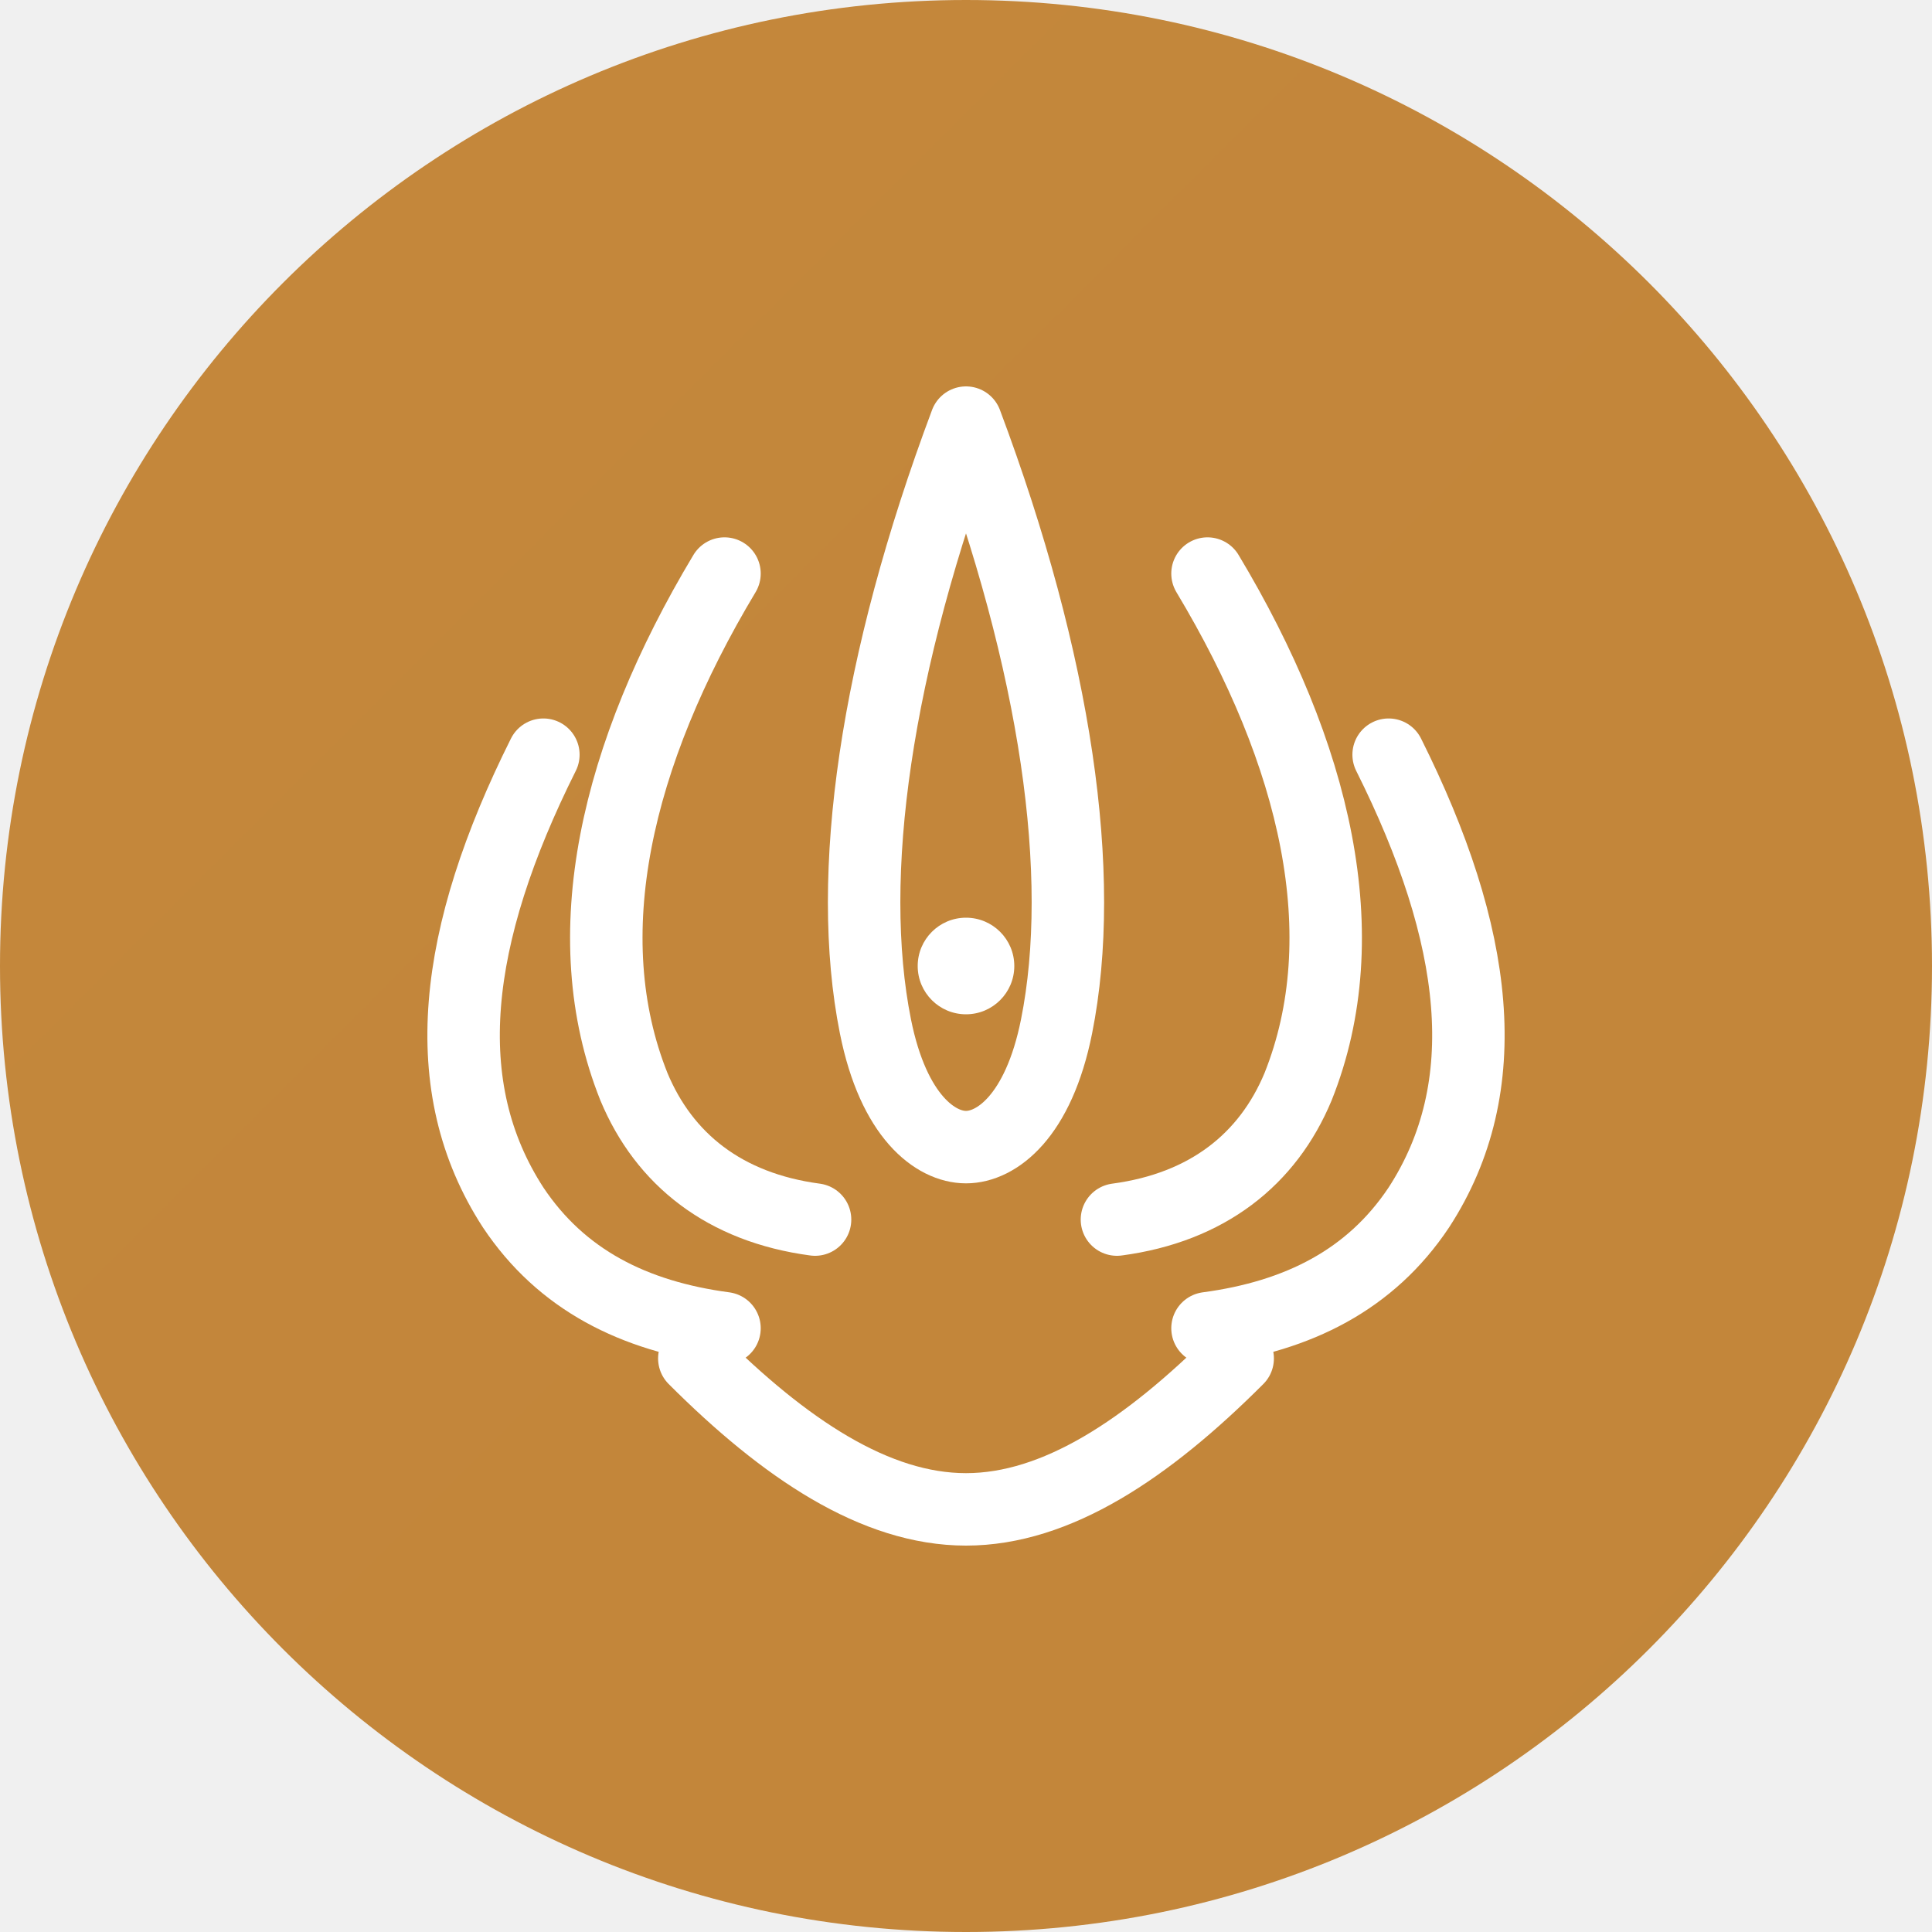
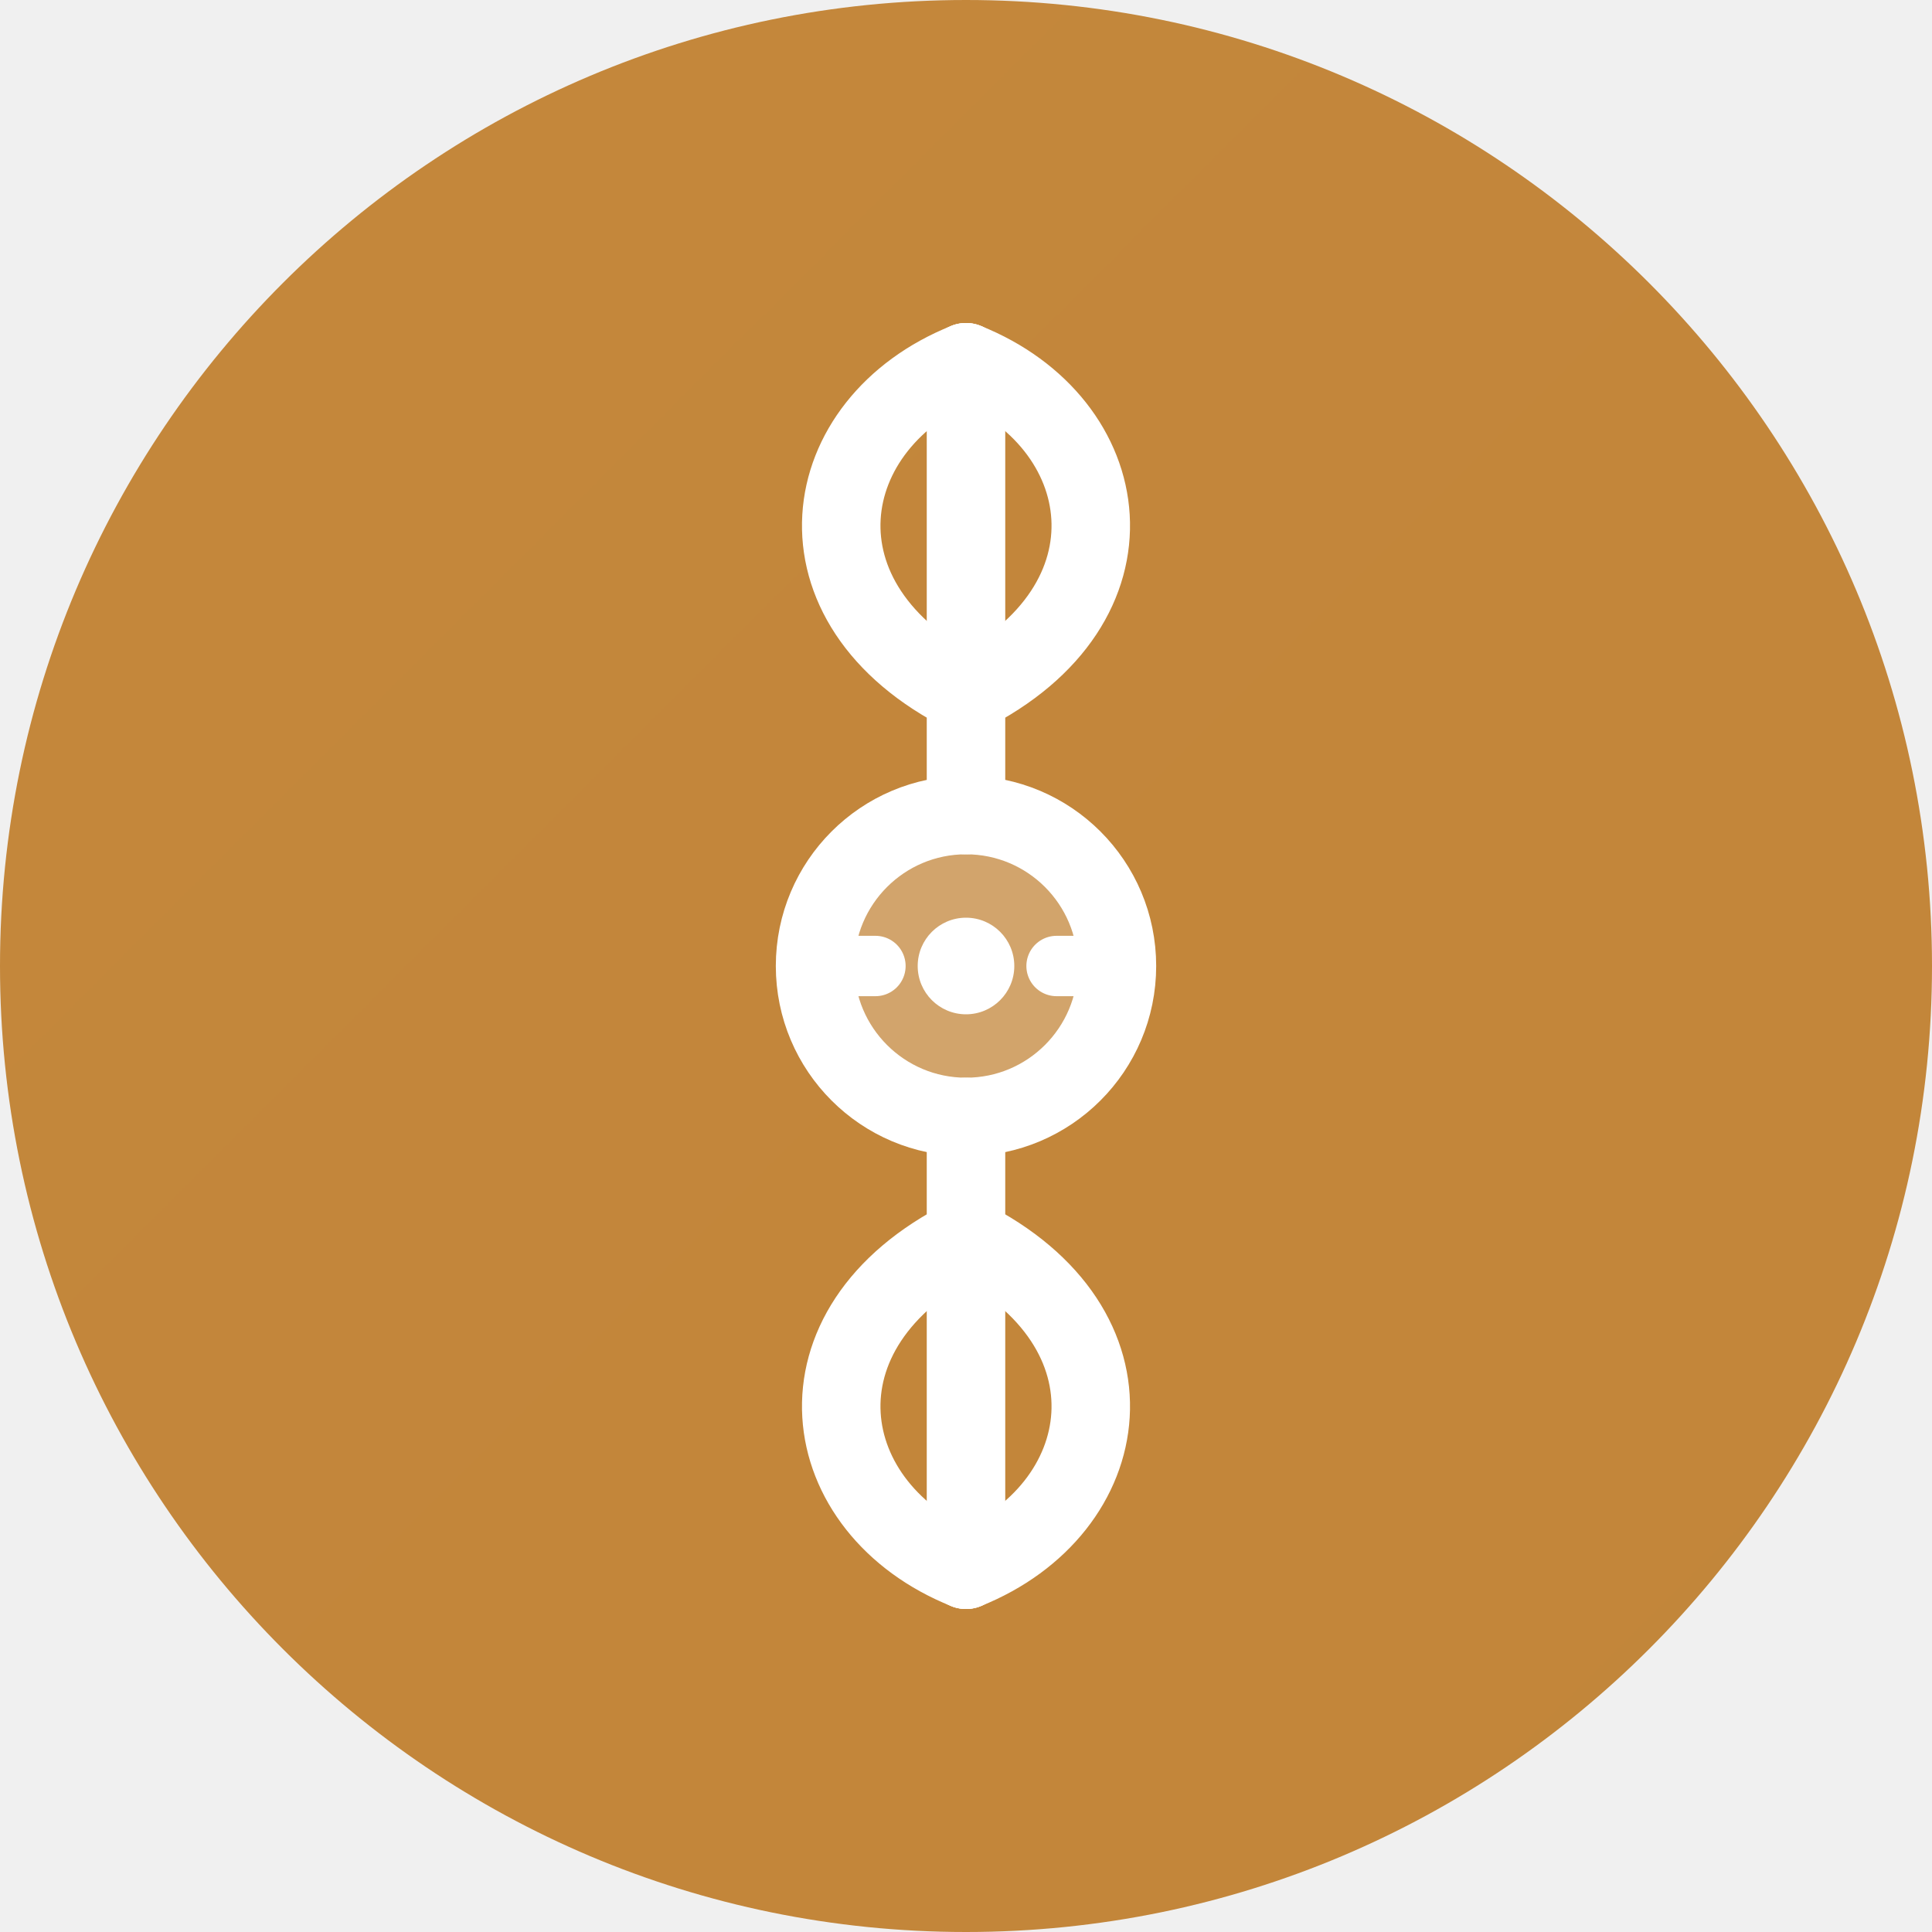
<svg xmlns="http://www.w3.org/2000/svg" viewBox="0 0 32 32" fill="none">
  <circle cx="16" cy="16" r="16" fill="url(#bg)" />
-   <g transform="translate(4,4)" stroke="#fff" stroke-width="1.2" stroke-linecap="round" stroke-linejoin="round" fill="none">
-     <path d="M12 3C10.5 7 10 10.5 10.5 13c.3 1.5 1 2 1.5 2s1.2-.5 1.5-2c.5-2.5 0-6-1.5-10Z" />
-     <path d="M8 5.5c-1.8 3-2.5 6-1.5 8.5.5 1.2 1.5 2 3 2.2" />
-     <path d="M16 5.5c1.8 3 2.5 6 1.5 8.5-.5 1.2-1.5 2-3 2.2" />
-     <path d="M5 8.5C3.5 11.5 3.2 14 4.5 16c.8 1.2 2 1.8 3.5 2" />
-     <path d="M19 8.5c1.5 3 1.8 5.5.5 7.5-.8 1.2-2 1.8-3.5 2" />
-     <path d="M7.5 18.5C9 20 10.5 21 12 21s3-1 4.5-2.5" />
-     <circle cx="12" cy="12" r="0.8" fill="#fff" stroke="none" />
+   <g transform="translate(16,16)" stroke="#fff" stroke-width="1.3" stroke-linecap="round" stroke-linejoin="round" fill="none">
+     <circle cx="0" cy="0" r="2.5" fill="#fff" fill-opacity="0.25" stroke="#fff" />
+     <circle cx="0" cy="0" r="0.8" fill="#fff" stroke="none" />
+     <path d="M0-2.5 L0-10" />
+     <path d="M0-4.5 C-3-6-2.5-9 0-10" />
+     <path d="M0-4.5 C3-6 2.5-9 0-10" />
+     <path d="M0 2.5 L0 10" />
+     <path d="M0 4.5 C-3 6-2.5 9 0 10" />
+     <path d="M0 4.5 C3 6 2.5 9 0 10" />
+     <line x1="-2.5" y1="0" x2="-1.5" y2="0" stroke-width="1" />
+     <line x1="2.5" y1="0" x2="1.5" y2="0" stroke-width="1" />
  </g>
  <defs>
    <linearGradient id="bg" x1="0" y1="0" x2="32" y2="32">
      <stop offset="0%" stop-color="#c4873b" />
      <stop offset="100%" stop-color="#8b5a1b" />
    </linearGradient>
  </defs>
</svg>
